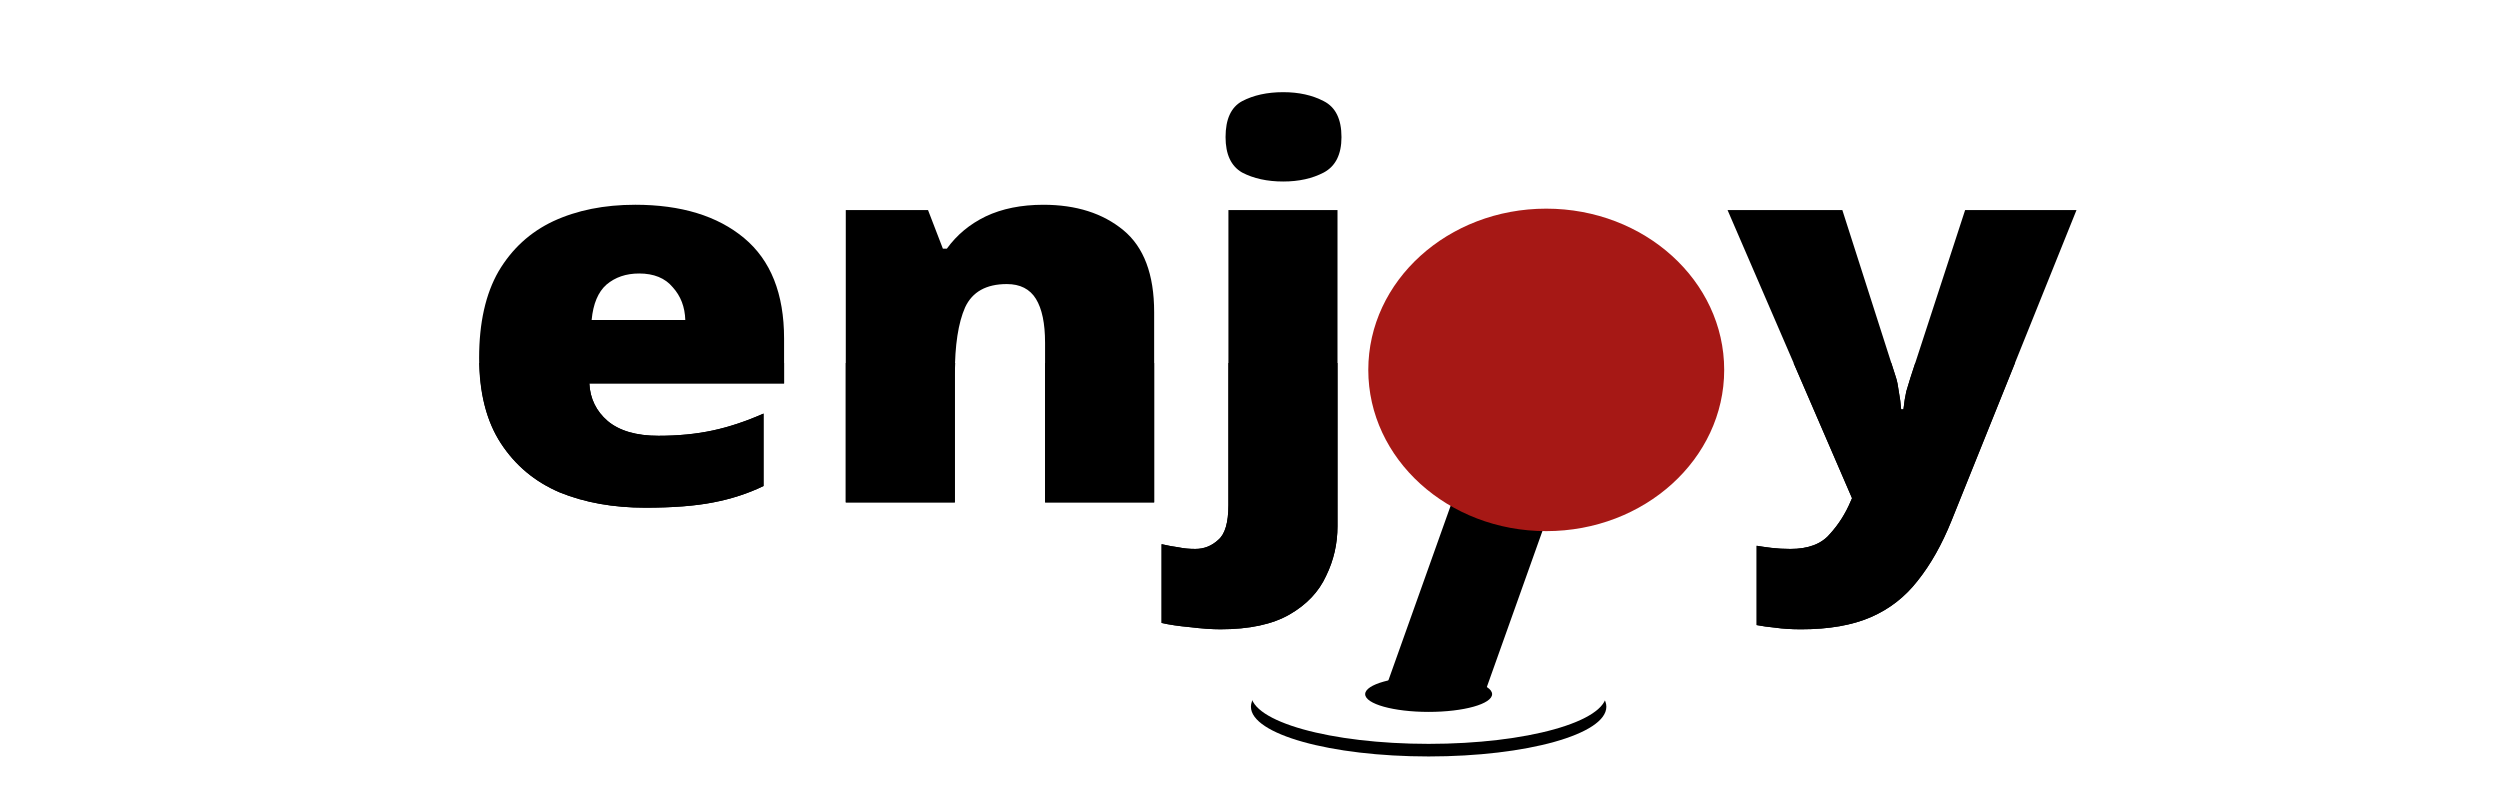
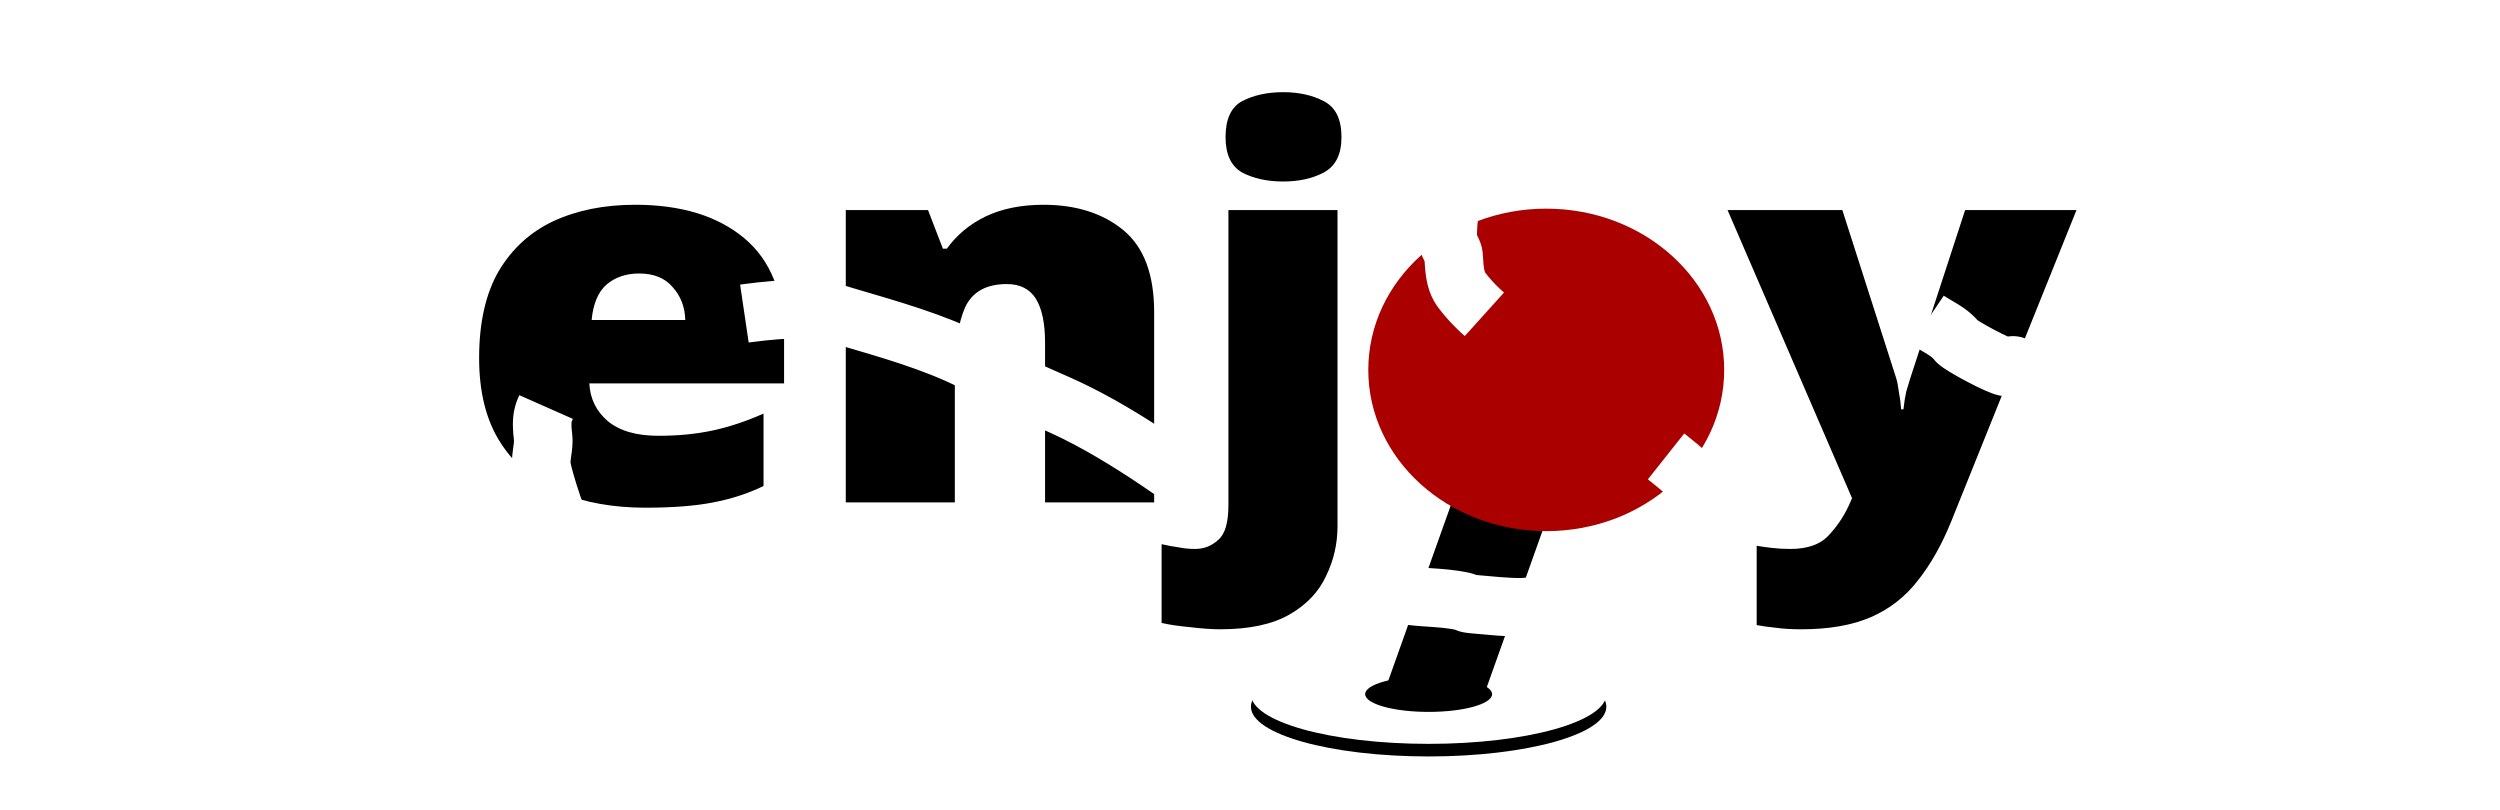
<svg xmlns="http://www.w3.org/2000/svg" id="svg8" version="1.1" viewBox="0 0 135.437 43.858" height="165.764" width="511.886">
  <defs id="defs2" />
  <rect style="fill:#ffffff;fill-opacity:1;stroke:none;stroke-width:1.099;stroke-dasharray:none;stroke-dashoffset:49.8;stroke-opacity:1;paint-order:fill markers stroke" id="rect31833" width="137.871" height="46.399" x="-1.217" y="-1.27" rx="0" ry="0" />
  <g id="g10" style="display:inline;fill:#000000;fill-opacity:1">
    <path style="font-weight:900;font-size:29.767px;line-height:1.25;font-family:'Exo 2';-inkscape-font-specification:'Exo 2, Heavy';fill:#000000;fill-opacity:1;stroke-width:0.778" d="m 90.044,11.828 h 5.983 l 2.798,9.436 q 0.089,0.298 0.149,0.804 0.089,0.506 0.119,0.982 h 0.119 q 0.06,-0.595 0.149,-1.012 0.119,-0.447 0.208,-0.744 l 2.858,-9.466 h 5.805 l -6.519,17.503 q -0.744,1.994 -1.756,3.364 -0.982,1.369 -2.441,2.054 -1.459,0.685 -3.632,0.685 -0.774,0 -1.34,-0.089 -0.566,-0.06 -0.982,-0.149 v -4.465 q 0.327,0.06 0.774,0.119 0.476,0.06 0.982,0.06 1.399,0 2.054,-0.833 0.685,-0.804 1.101,-1.875 l 0.06,-0.149 z" transform="scale(1.039378,0.962114)" id="path7" />
    <path style="font-weight:900;font-size:29.767px;line-height:1.25;font-family:'Exo 2';-inkscape-font-specification:'Exo 2, Heavy';fill:#000000;fill-opacity:1;stroke-width:0.778" d="m 63.611,35.433 q -0.685,0 -1.578,-0.119 -0.893,-0.089 -1.488,-0.238 v -4.435 q 0.476,0.119 0.893,0.179 0.387,0.089 0.863,0.089 0.685,0 1.191,-0.506 0.536,-0.476 0.536,-1.965 V 11.828 h 5.686 v 17.801 q 0,1.488 -0.595,2.798 -0.566,1.34 -1.905,2.173 -1.34,0.833 -3.602,0.833 z" transform="scale(1.039378,0.962114)" id="path4" />
    <path style="font-weight:900;font-size:29.767px;line-height:1.25;font-family:'Exo 2';-inkscape-font-specification:'Exo 2, Heavy';fill:#000000;fill-opacity:1;stroke-width:0.778" d="m 63.879,7.72 q 0,-1.518 0.863,-2.024 0.893,-0.506 2.143,-0.506 1.22,0 2.113,0.506 0.923,0.506 0.923,2.024 0,1.459 -0.923,1.994 -0.893,0.506 -2.113,0.506 -1.25,0 -2.143,-0.506 -0.863,-0.536 -0.863,-1.994 z" id="path3" transform="scale(1.039378,0.962114)" />
    <path style="font-weight:900;font-size:29.767px;line-height:1.25;font-family:'Exo 2';-inkscape-font-specification:'Exo 2, Heavy';fill:#000000;fill-opacity:1;stroke-width:0.778" d="m 54.383,11.53 q 2.56,0 4.167,1.429 1.607,1.429 1.607,4.614 v 10.716 h -5.686 v -8.99 q 0,-1.637 -0.476,-2.471 -0.476,-0.833 -1.518,-0.833 -1.607,0 -2.173,1.31 -0.536,1.31 -0.536,3.78 v 7.204 H 44.084 V 11.828 h 4.287 l 0.774,2.173 h 0.208 q 0.774,-1.161 2.024,-1.816 1.28,-0.655 3.007,-0.655 z" transform="scale(1.039378,0.962114)" id="path2" />
    <path id="path1" style="font-weight:900;font-size:29.767px;line-height:1.25;font-family:'Exo 2';-inkscape-font-specification:'Exo 2, Heavy';fill:#000000;fill-opacity:1;stroke-width:0.778" d="m 33.1,11.53 c -1.607,0 -3.027,0.308 -4.257,0.923 -1.211,0.615 -2.163,1.558 -2.858,2.828 -0.675,1.27 -1.012,2.897 -1.012,4.882 0,1.945 0.377,3.542 1.131,4.793 0.754,1.25 1.776,2.173 3.066,2.768 1.31,0.576 2.798,0.863 4.465,0.863 1.429,0 2.61,-0.099 3.542,-0.298 0.953,-0.198 1.826,-0.506 2.62,-0.923 v -4.078 c -0.913,0.437 -1.796,0.754 -2.65,0.952 -0.853,0.198 -1.796,0.298 -2.828,0.298 -1.151,0 -2.034,-0.278 -2.649,-0.834 -0.595,-0.556 -0.913,-1.26 -0.953,-2.114 h 10.151 v -2.53 c 0,-2.52 -0.695,-4.406 -2.084,-5.656 -1.389,-1.25 -3.284,-1.875 -5.685,-1.875 z m 0.208,3.869 c 0.774,0 1.359,0.258 1.756,0.774 0.417,0.496 0.635,1.111 0.655,1.846 H 30.837 c 0.079,-0.913 0.338,-1.578 0.774,-1.994 0.456,-0.417 1.022,-0.625 1.697,-0.625 z" transform="scale(1.039378,0.962114)" />
  </g>
-   <g id="g35" transform="translate(1.144939,0.3172545)" style="fill:#000000;fill-opacity:1">
-     <path d="m 108.015,19.349 h -5.402 l -0.268,0.821 c -0.062,0.191 -0.134,0.429 -0.217,0.716 -0.062,0.267 -0.113,0.592 -0.155,0.974 h -0.124 c -0.021,-0.305 -0.062,-0.621 -0.124,-0.945 -0.041,-0.325 -0.093,-0.583 -0.155,-0.774 l -0.254,-0.792 h -5.293 l 3.164,7.322 -0.062,0.143 c -0.289,0.687 -0.67,1.289 -1.145,1.805 -0.454,0.535 -1.165,0.802 -2.135,0.802 -0.351,0 -0.691,-0.019 -1.021,-0.057 -0.309,-0.038 -0.577,-0.077 -0.804,-0.115 v 4.296 c 0.289,0.057 0.629,0.105 1.021,0.143 0.392,0.057 0.856,0.086 1.393,0.086 1.506,0 2.764,-0.22 3.774,-0.659 1.011,-0.439 1.856,-1.098 2.537,-1.976 0.701,-0.878 1.31,-1.957 1.826,-3.236 z" style="font-weight:900;font-size:29.767px;line-height:1.25;font-family:'Exo 2';-inkscape-font-specification:'Exo 2, Heavy';fill:#000000;fill-opacity:1;stroke-width:0.778" id="path35" />
-     <path d="m 71.314,19.349 h -5.91 v 7.695 c 0,0.955 -0.185,1.585 -0.557,1.89 -0.351,0.325 -0.763,0.487 -1.238,0.487 -0.33,0 -0.629,-0.029 -0.898,-0.086 -0.289,-0.038 -0.598,-0.095 -0.928,-0.172 v 4.267 c 0.413,0.095 0.928,0.172 1.547,0.229 0.619,0.076 1.165,0.115 1.64,0.115 1.568,0 2.816,-0.267 3.744,-0.802 0.928,-0.535 1.588,-1.232 1.98,-2.091 0.413,-0.84 0.619,-1.737 0.619,-2.692 z" style="font-weight:900;font-size:29.767px;line-height:1.25;font-family:'Exo 2';-inkscape-font-specification:'Exo 2, Heavy';fill:#000000;fill-opacity:1;stroke-width:0.778" id="path34" />
-     <path d="m 61.382,19.349 h -5.91 v 7.551 h 5.91 z" style="font-weight:900;font-size:29.767px;line-height:1.25;font-family:'Exo 2';-inkscape-font-specification:'Exo 2, Heavy';fill:#000000;fill-opacity:1;stroke-width:0.778" id="path33" />
-     <path d="m 50.603,19.349 h -5.929 v 7.551 h 5.91 v -6.931 c 0,-0.22 0.012,-0.415 0.019,-0.621 z" style="font-weight:900;font-size:29.767px;line-height:1.25;font-family:'Exo 2';-inkscape-font-specification:'Exo 2, Heavy';fill:#000000;fill-opacity:1;stroke-width:0.778" id="path32" />
-     <path d="M 41.333,19.349 H 24.826 c 0.037,1.746 0.416,3.201 1.161,4.344 0.784,1.203 1.846,2.091 3.186,2.663 1.361,0.554 2.908,0.83 4.641,0.83 1.485,0 2.713,-0.095 3.682,-0.286 0.99,-0.191 1.898,-0.487 2.723,-0.888 v -3.924 c -0.949,0.42 -1.867,0.725 -2.754,0.916 -0.887,0.191 -1.867,0.287 -2.939,0.287 -1.196,0 -2.114,-0.267 -2.753,-0.802 -0.619,-0.535 -0.949,-1.212 -0.99,-2.033 H 41.333 Z" style="font-weight:900;font-size:29.767px;line-height:1.25;font-family:'Exo 2';-inkscape-font-specification:'Exo 2, Heavy';fill:#000000;fill-opacity:1;stroke-width:0.778" id="path31" />
-   </g>
  <g id="g1018" transform="matrix(0.4813907,0,0,0.4361932,57.51235,4.92365)" style="display:inline;opacity:1;stroke-width:1.471">
    <g id="g1010" transform="matrix(0.4926185,0,0,0.4926185,-1.435647,5.693136)" style="stroke-width:1.471">
      <ellipse style="fill:#000000;fill-opacity:1;stroke-width:0.389" id="ellipse1004" cx="86.763" cy="143.709" rx="40.597" ry="12.537" />
      <g id="g1008" style="fill:#ffffff;fill-opacity:1;stroke-width:1.471">
        <ellipse style="fill:#ffffff;fill-opacity:1;stroke-width:0.389" id="ellipse1006" cx="86.763" cy="140.534" rx="40.597" ry="12.537" />
      </g>
    </g>
    <path id="path1012" style="fill:#000000;stroke-width:0.129" d="m 45.638,45.774 h 11.344 L 47.451,75.284 H 36.107 Z" />
-     <circle style="fill:#a61815;fill-opacity:1;stroke-width:0.184" id="circle1014" cx="54.54" cy="34.652" r="20.026" />
+     <circle style="fill:#aa0000;fill-opacity:1;stroke-width:0.184" id="circle1014" cx="54.54" cy="34.652" r="20.026" />
    <ellipse style="fill:#000000;fill-opacity:1;stroke-width:0.068" id="ellipse1016" cx="41.305" cy="74.923" rx="7.143" ry="2.206" />
  </g>
+   <g id="layer2" style="fill:none">
+     <path style="fill:none;fill-opacity:1;stroke:#ffffff;stroke-width:3.172;stroke-linejoin:round;stroke-dasharray:25.375, 12.687;stroke-dashoffset:72;stroke-opacity:1;paint-order:markers stroke fill" d="m 136.669,8.998 c -2.133,-0.404 -4.323,-0.672 -6.398,-1.212 -0.274,-0.071 -0.239,-0.393 -0.418,-0.561 -0.626,-0.591 -1.467,-1.12 -2.125,-1.671 -0.454,-0.38 -0.847,-0.955 -1.092,-1.231 -0.854,-0.963 -3.367,-2.348 -4.909,-2.733 -0.443,-0.111 -0.945,-0.099 -1.389,-0.209 -0.439,-0.11 -0.089,-0.188 -0.722,-0.18 -0.469,0.005 -1.062,-0.053 -1.54,-0.019 -0.351,0.025 -0.672,0.197 -1.024,0.201 -0.705,0.009 -2.825,0.075 -3.278,0.642 -0.08,0.1 -0.019,0.24 -0.099,0.34 -0.113,0.142 -0.448,0.129 -0.561,0.271 -0.373,0.467 -0.501,1.069 -0.547,1.552 -0.02,0.211 -0.383,0.511 -0.403,0.722 -0.057,0.607 0.574,3.084 1.07,3.644 0.278,0.314 0.929,0.539 1.191,0.89 0.101,0.136 0.02,0.335 0.159,0.451 0.357,0.299 0.938,0.438 1.343,0.701 1.284,0.834 2.579,1.658 3.93,2.442 0.432,0.251 0.759,0.64 1.191,0.89 0.337,0.195 0.8,0.351 1.085,0.59 0.403,0.338 0.484,1.369 0.637,1.803 0.087,0.246 0.353,1.293 0.274,1.392 -0.051,0.064 -0.511,0.207 -0.562,0.271 -0.202,0.254 0.485,0.059 -0.099,0.34 -0.594,0.285 -1.324,0.451 -1.943,0.702 -0.175,0.071 -0.136,0.3 -0.303,0.381 -0.244,0.118 -0.522,0.193 -0.766,0.31 -0.439,0.211 -4.411,0.968 -4.713,0.923 -0.619,-0.093 -1.361,-0.272 -2.056,-0.239 -0.563,0.026 -1.184,0.161 -1.745,0.021 -0.416,-0.104 -1.069,-0.201 -1.442,-0.361 -0.136,-0.058 -0.162,-0.223 -0.311,-0.26 -0.134,-0.033 -0.269,0.087 -0.41,0.08 -0.364,-0.016 -2.518,-1.176 -2.686,-1.401 -0.403,-0.54 -1.141,-0.818 -1.759,-1.261 -0.893,-0.64 -1.672,-1.399 -2.489,-2.082 -0.372,-0.311 -0.531,-0.635 -0.781,-0.971 -0.554,-0.743 -1.495,-1.356 -2.231,-1.972 -0.559,-0.084 -0.234,-0.513 -0.471,-0.711 -0.131,-0.11 -0.36,-0.13 -0.515,-0.221 -0.369,-0.214 -0.324,-0.442 -0.676,-0.671 -0.283,-0.184 -0.465,-0.072 -0.773,-0.33 -0.093,-0.078 -0.03,-0.214 -0.106,-0.301 C 95.831,9.534 94.88,9.348 94.35,9.04 92.358,7.884 91.263,7.435 88.833,7.069 88.458,7.013 87.824,6.826 87.445,6.859 c -1.32,0.116 -2.653,0.359 -3.947,0.612 -0.327,0.064 -3.238,0.592 -3.277,0.642 -1.281,1.615 -1.815,2.735 -1.792,4.848 0.003,0.302 0.296,0.6 0.319,0.901 0.044,0.576 0.034,1.308 0.432,1.842 1.194,1.603 3.177,2.838 5.129,3.974 0.646,0.376 0.898,1.148 1.608,1.452 0.136,0.058 0.345,-0.006 0.462,0.07 0.275,0.179 0.575,0.904 0.835,1.121 0.131,0.11 0.367,0.124 0.515,0.221 0.608,0.396 1.061,0.992 1.608,1.451 0.628,0.526 2.688,2.025 2.907,2.643 0.102,0.288 1.462,1.853 1.206,2.173 -1.226,1.529 -2.872,1.776 -5,2.585 -0.518,0.197 -0.992,0.461 -1.533,0.622 -0.97,0.288 -3.479,0.871 -4.507,0.883 -0.746,0.009 -1.716,-0.093 -2.466,-0.159 -0.858,-0.076 -0.079,-0.084 -1.184,-0.25 -1.154,-0.174 -2.328,-0.088 -3.445,-0.449 C 72.336,31.075 69.81,29.618 67.159,28.176 66.579,27.861 65.712,27.495 65.246,27.105 65.055,26.945 65.008,26.712 64.83,26.544 64.496,26.23 63.71,25.658 63.327,25.393 61.801,24.34 60.048,23.221 58.312,22.361 57.034,21.728 55.66,21.203 54.389,20.56 53.81,20.267 53.314,19.892 52.735,19.599 50.548,18.493 48.144,17.834 45.724,17.118 c -0.421,-0.124 -1.023,-0.31 -1.237,-0.401 -0.061,-0.026 0.018,-0.139 -0.053,-0.15 -8.92e-4,-9.1e-5 -0.818,0.16 -0.819,0.16 -4.024,0.047 -8.752,1.227 -12.134,2.858 -0.312,0.151 -0.509,0.678 -0.812,0.801 -0.186,0.075 -0.483,-0.002 -0.615,0.12 -0.139,0.129 0.002,0.33 -0.048,0.491 -0.379,1.311 -0.774,1.119 -0.585,2.683 0.064,0.526 -0.164,1.098 -0.083,1.622 0.102,0.662 1.014,3.534 1.433,4.055 0.849,1.056 0.393,0.035 0.986,0.931 0.353,0.533 -0.321,0.154 0.524,0.86 0.131,0.11 0.373,0.119 0.515,0.221 0.105,0.075 1.479,1.323 1.608,1.452 0.275,0.274 0.367,0.73 0.782,0.971 0.124,0.072 0.327,0.012 0.464,0.07 0.562,0.24 0.128,0.236 0.417,0.561 0.563,0.634 1.768,0.998 2.33,1.632 0.164,0.185 0.281,0.552 0.471,0.711 0.2,0.168 0.665,0.298 0.827,0.48 0.147,0.166 0.194,0.547 0.266,0.751 0.35,0.99 0.491,1.345 -0.797,2.084 -0.25,0.143 -0.434,0.352 -0.713,0.46 -0.631,0.245 -6.527,2.071 -7.421,1.936 -0.196,-0.03 -0.332,-0.166 -0.516,-0.22 -0.838,-0.249 -1.775,-0.358 -2.626,-0.61 -0.697,-0.206 -1.464,-0.314 -2.162,-0.539 -0.877,-0.284 -1.08,-0.662 -1.708,-1.111 -1.596,-1.144 -1.978,-1.587 -2.86,-3.133 -0.527,-0.924 -0.513,-2.657 -1.221,-3.454 -0.339,-0.382 -0.338,-0.77 -0.63,-1.162 -0.642,-0.863 -1.259,-1.691 -1.98,-2.503 -0.611,-0.688 0.042,0.261 -0.464,-0.07 -0.217,-0.141 -0.166,-0.454 -0.417,-0.561 -0.372,-0.159 -1.89,-0.8 -2.27,-0.841 -1.302,-0.138 -2.802,0.114 -4.105,0.162 -3.022,0.111 -4.618,0.423 -7.535,0.994 -0.348,0.068 -1.482,0.187 -1.844,0.361 -0.247,0.119 -0.433,0.464 -0.66,0.611 -0.199,0.129 -0.578,0.189 -0.766,0.311 -0.018,0.011 -0.571,1.303 -0.6,1.402 -0.3,1.028 -0.794,1.472 -0.411,2.557" id="path10" />
+   </g>
</svg>
